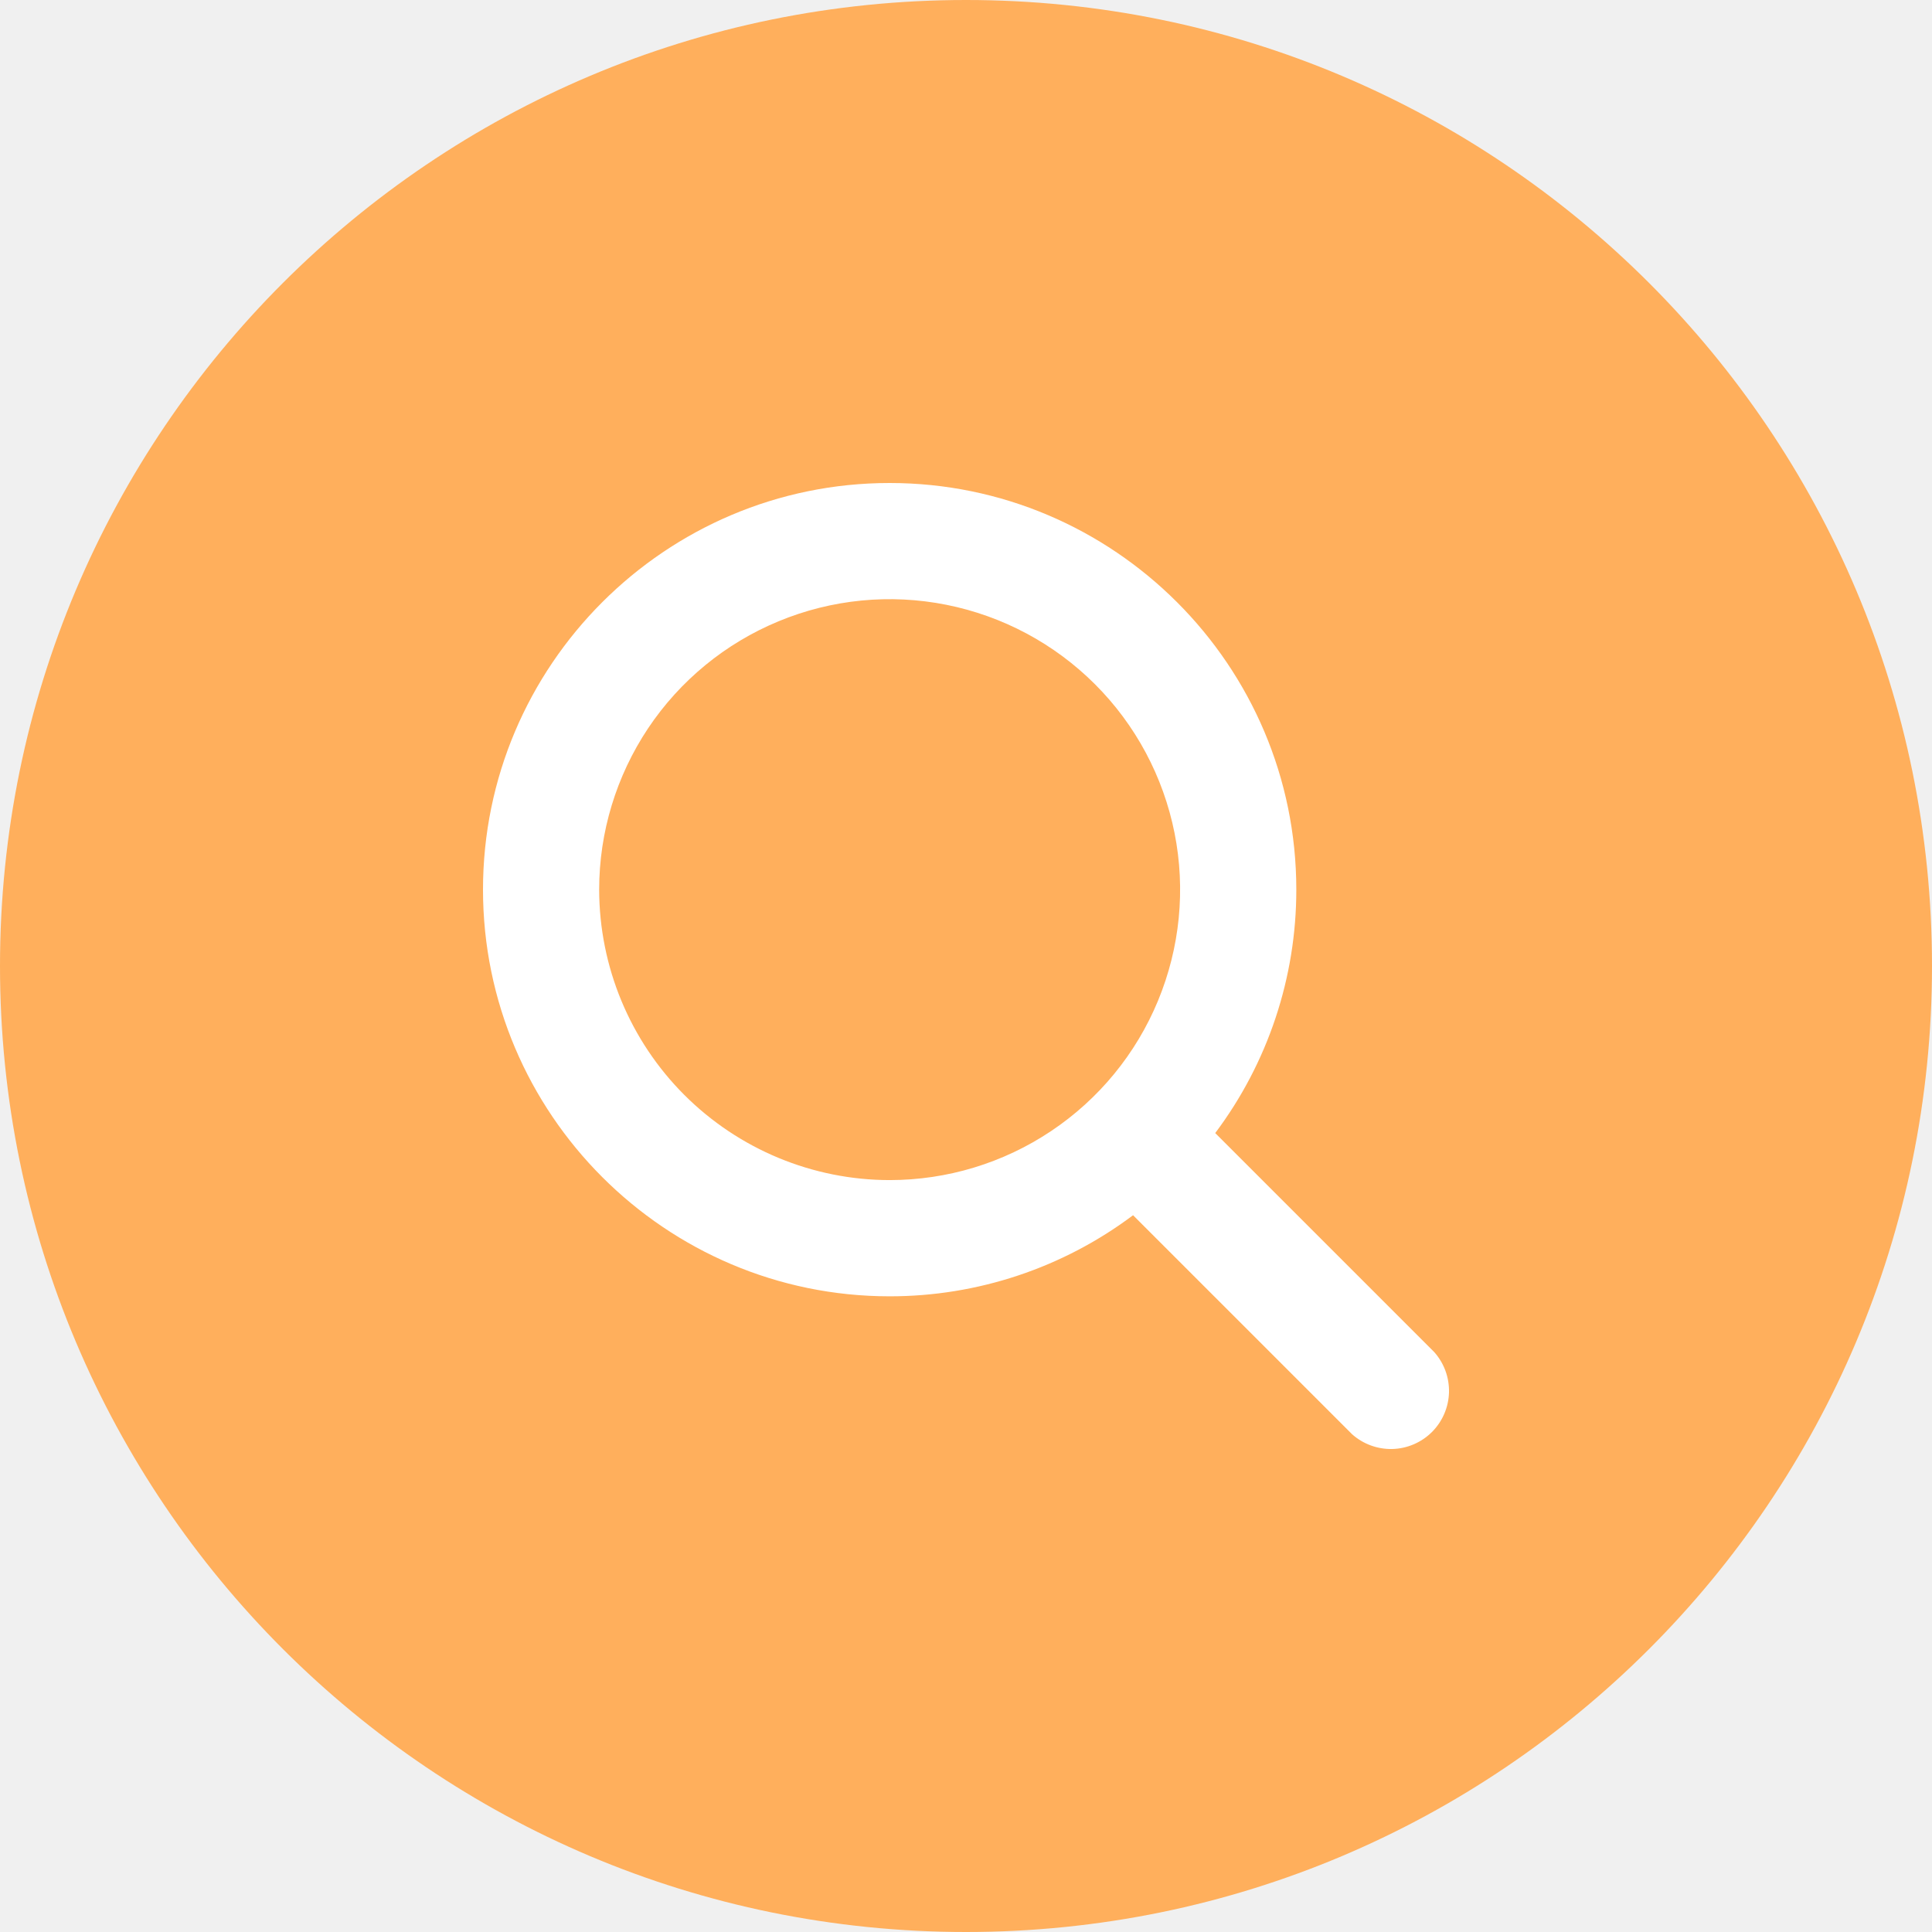
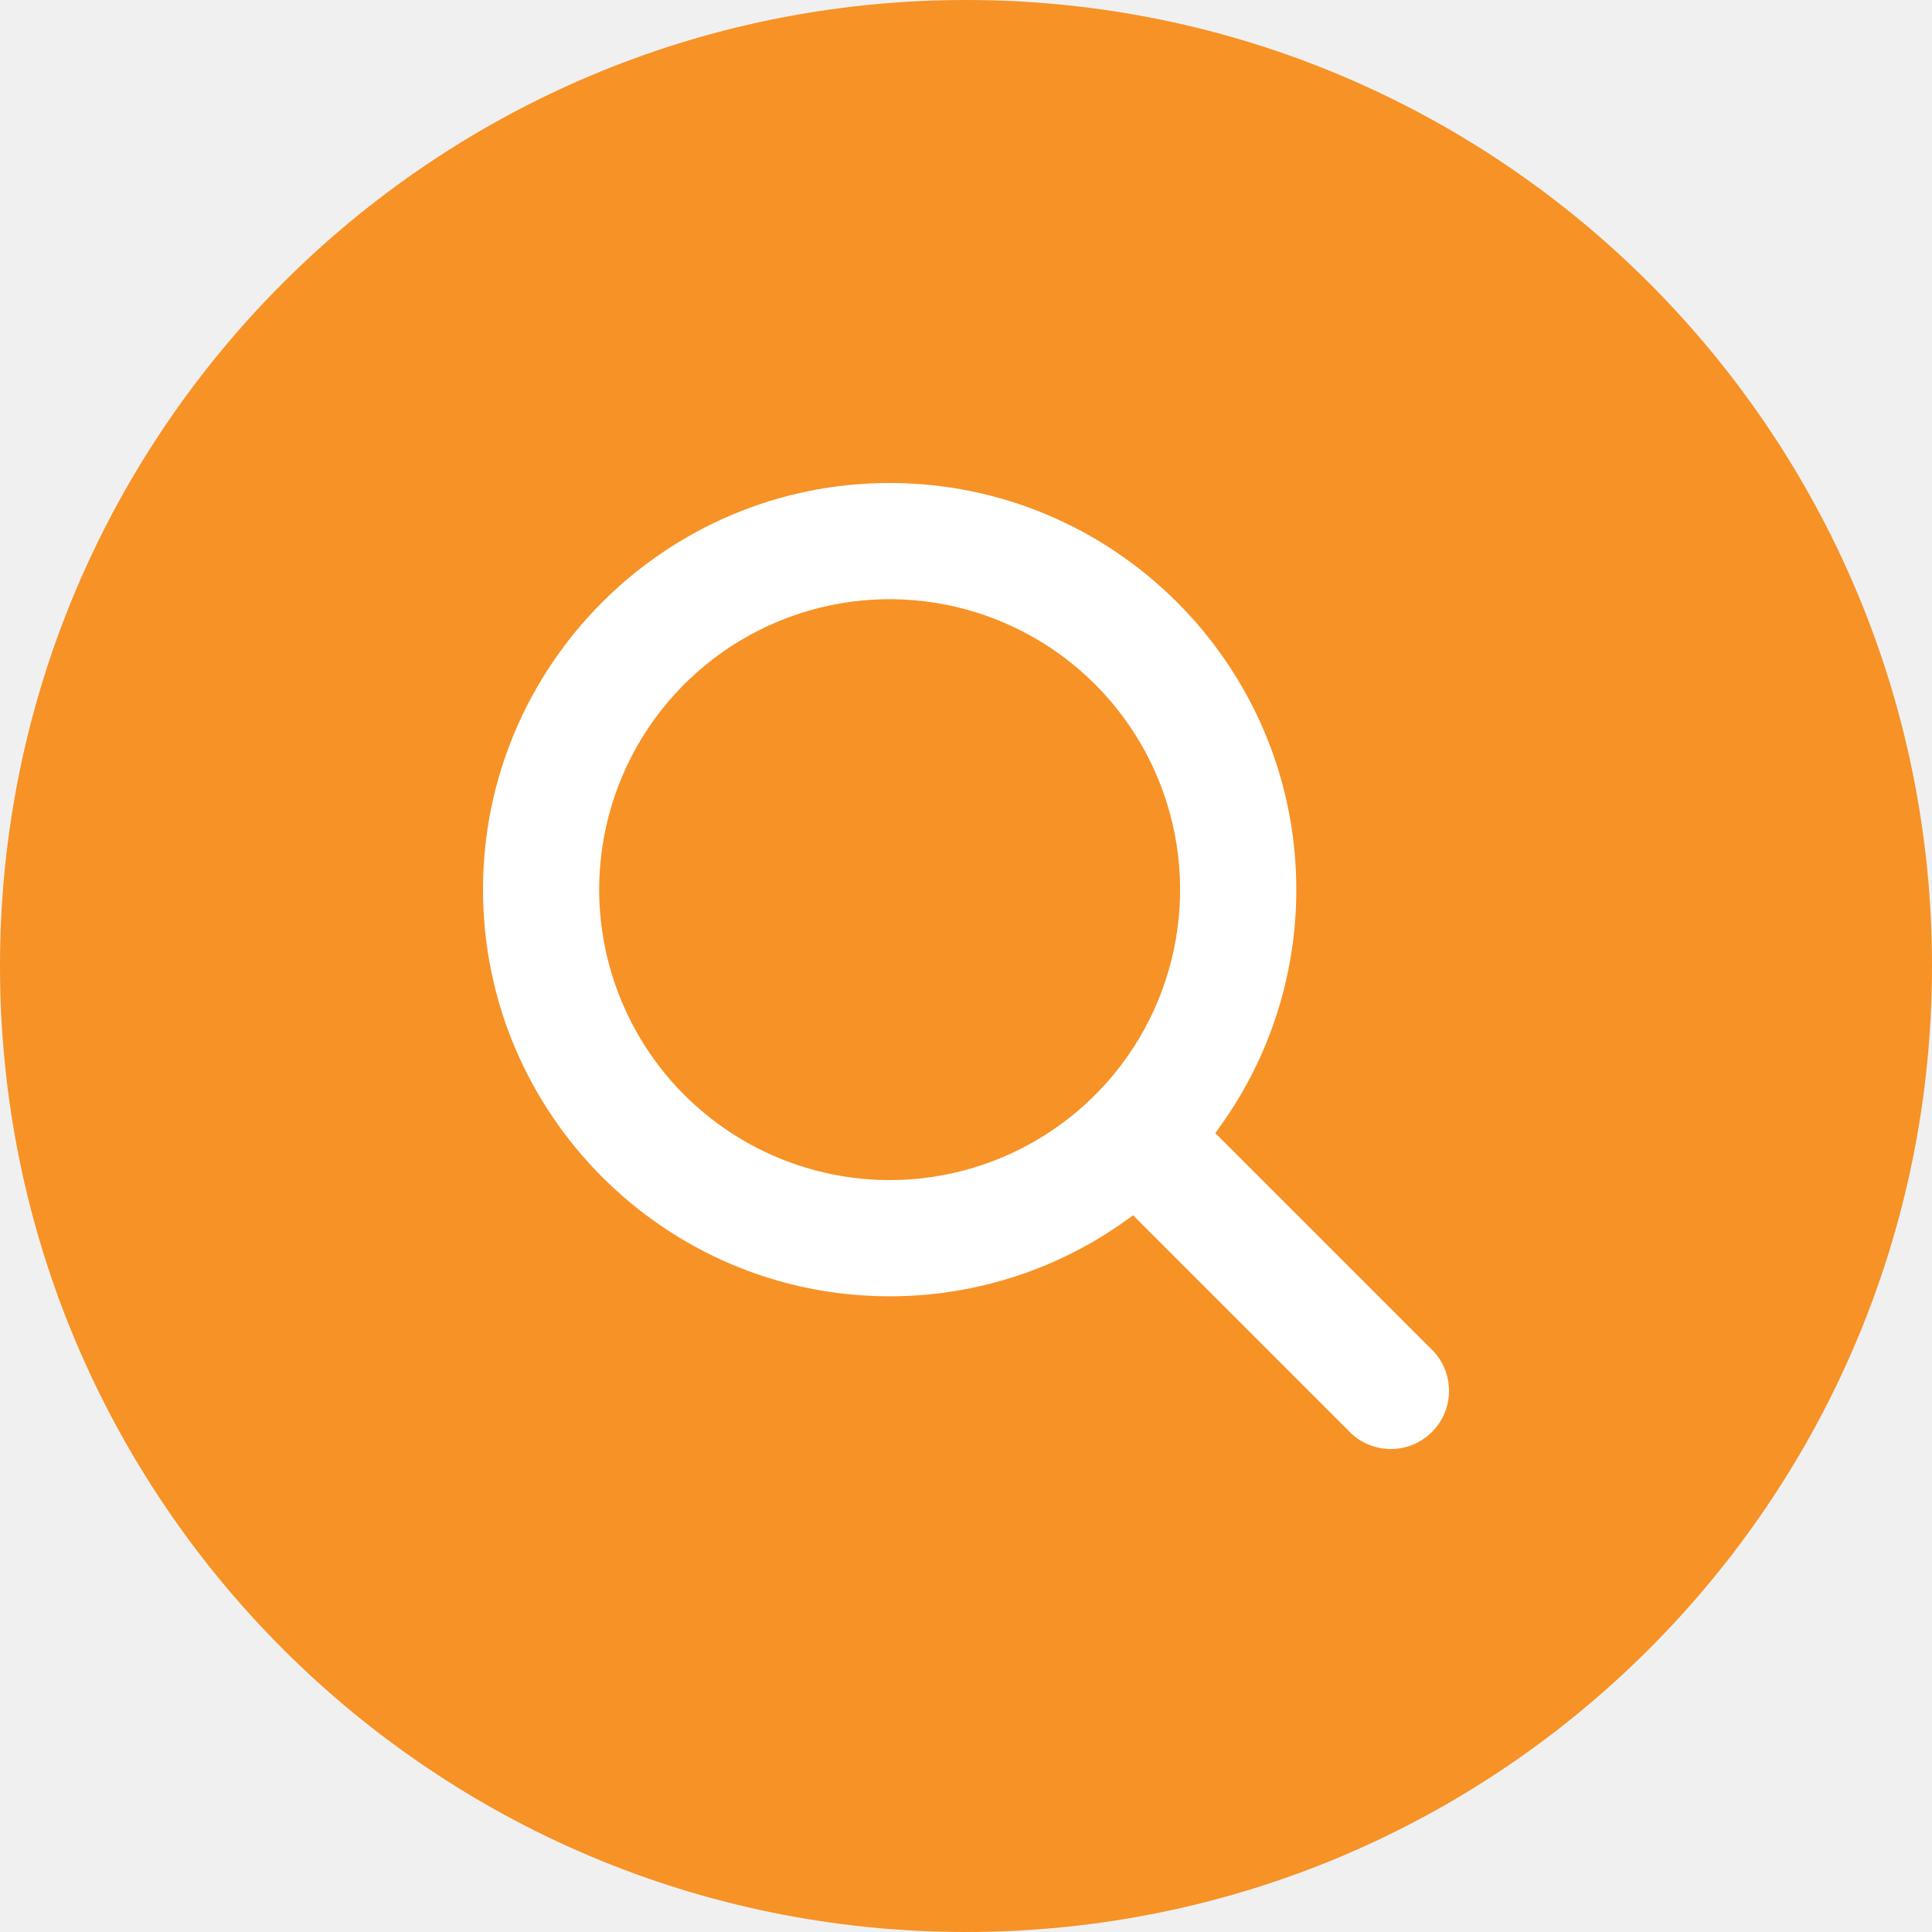
<svg xmlns="http://www.w3.org/2000/svg" width="32" height="32" viewBox="0 0 32 32" fill="none">
-   <rect width="32" height="32" rx="16" fill="#FFAF5C" />
+   <rect width="32" height="32" rx="16" fill="#f79226" />
  <path d="M23.755 22.394L20.128 18.767C21.001 17.604 21.472 16.189 21.471 14.735C21.471 11.021 18.449 8 14.735 8C11.021 8 8 11.021 8 14.735C8 18.449 11.021 21.471 14.735 21.471C16.189 21.472 17.604 21.001 18.767 20.128L22.394 23.755C22.578 23.919 22.817 24.006 23.063 24C23.309 23.993 23.544 23.892 23.718 23.718C23.892 23.544 23.993 23.309 24 23.063C24.006 22.817 23.919 22.578 23.755 22.394ZM9.924 14.735C9.924 13.784 10.207 12.854 10.735 12.062C11.264 11.271 12.015 10.655 12.894 10.291C13.773 9.926 14.741 9.831 15.674 10.017C16.607 10.203 17.464 10.661 18.137 11.334C18.81 12.006 19.268 12.864 19.454 13.797C19.64 14.73 19.544 15.697 19.18 16.576C18.816 17.456 18.199 18.207 17.408 18.735C16.617 19.264 15.687 19.546 14.735 19.546C13.46 19.545 12.237 19.037 11.335 18.136C10.433 17.234 9.926 16.011 9.924 14.735Z" fill="white" />
</svg>
